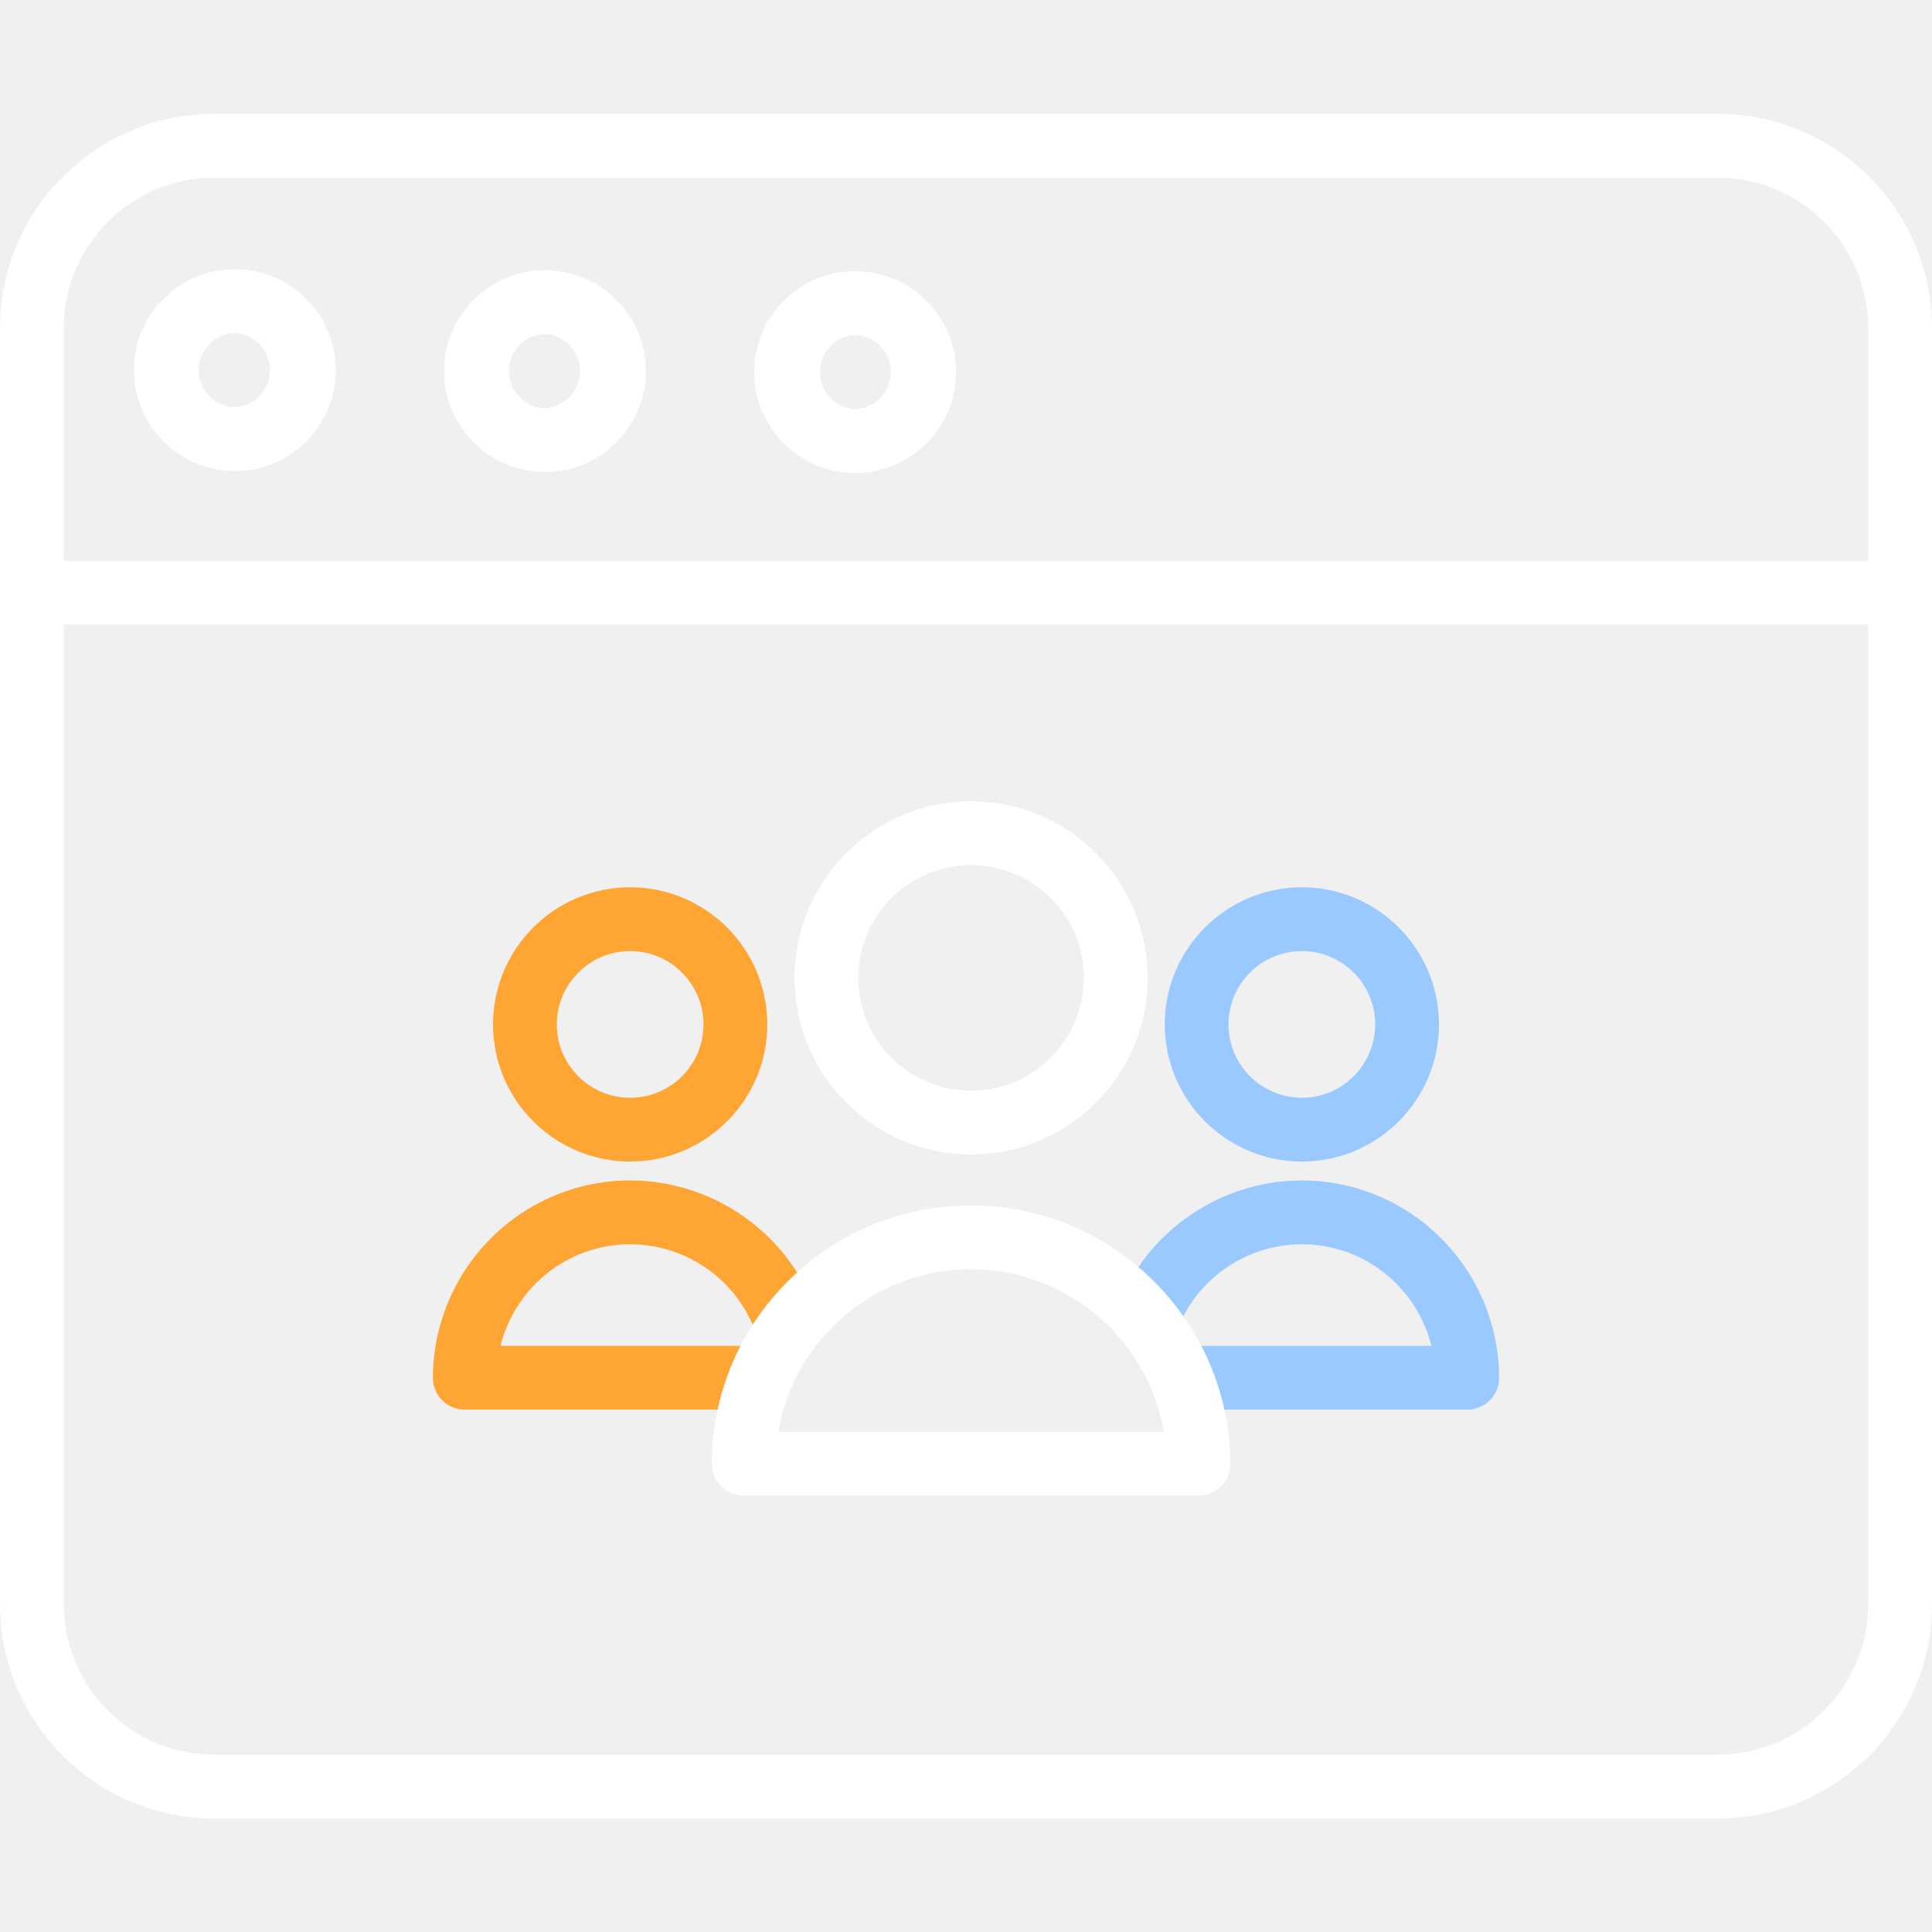
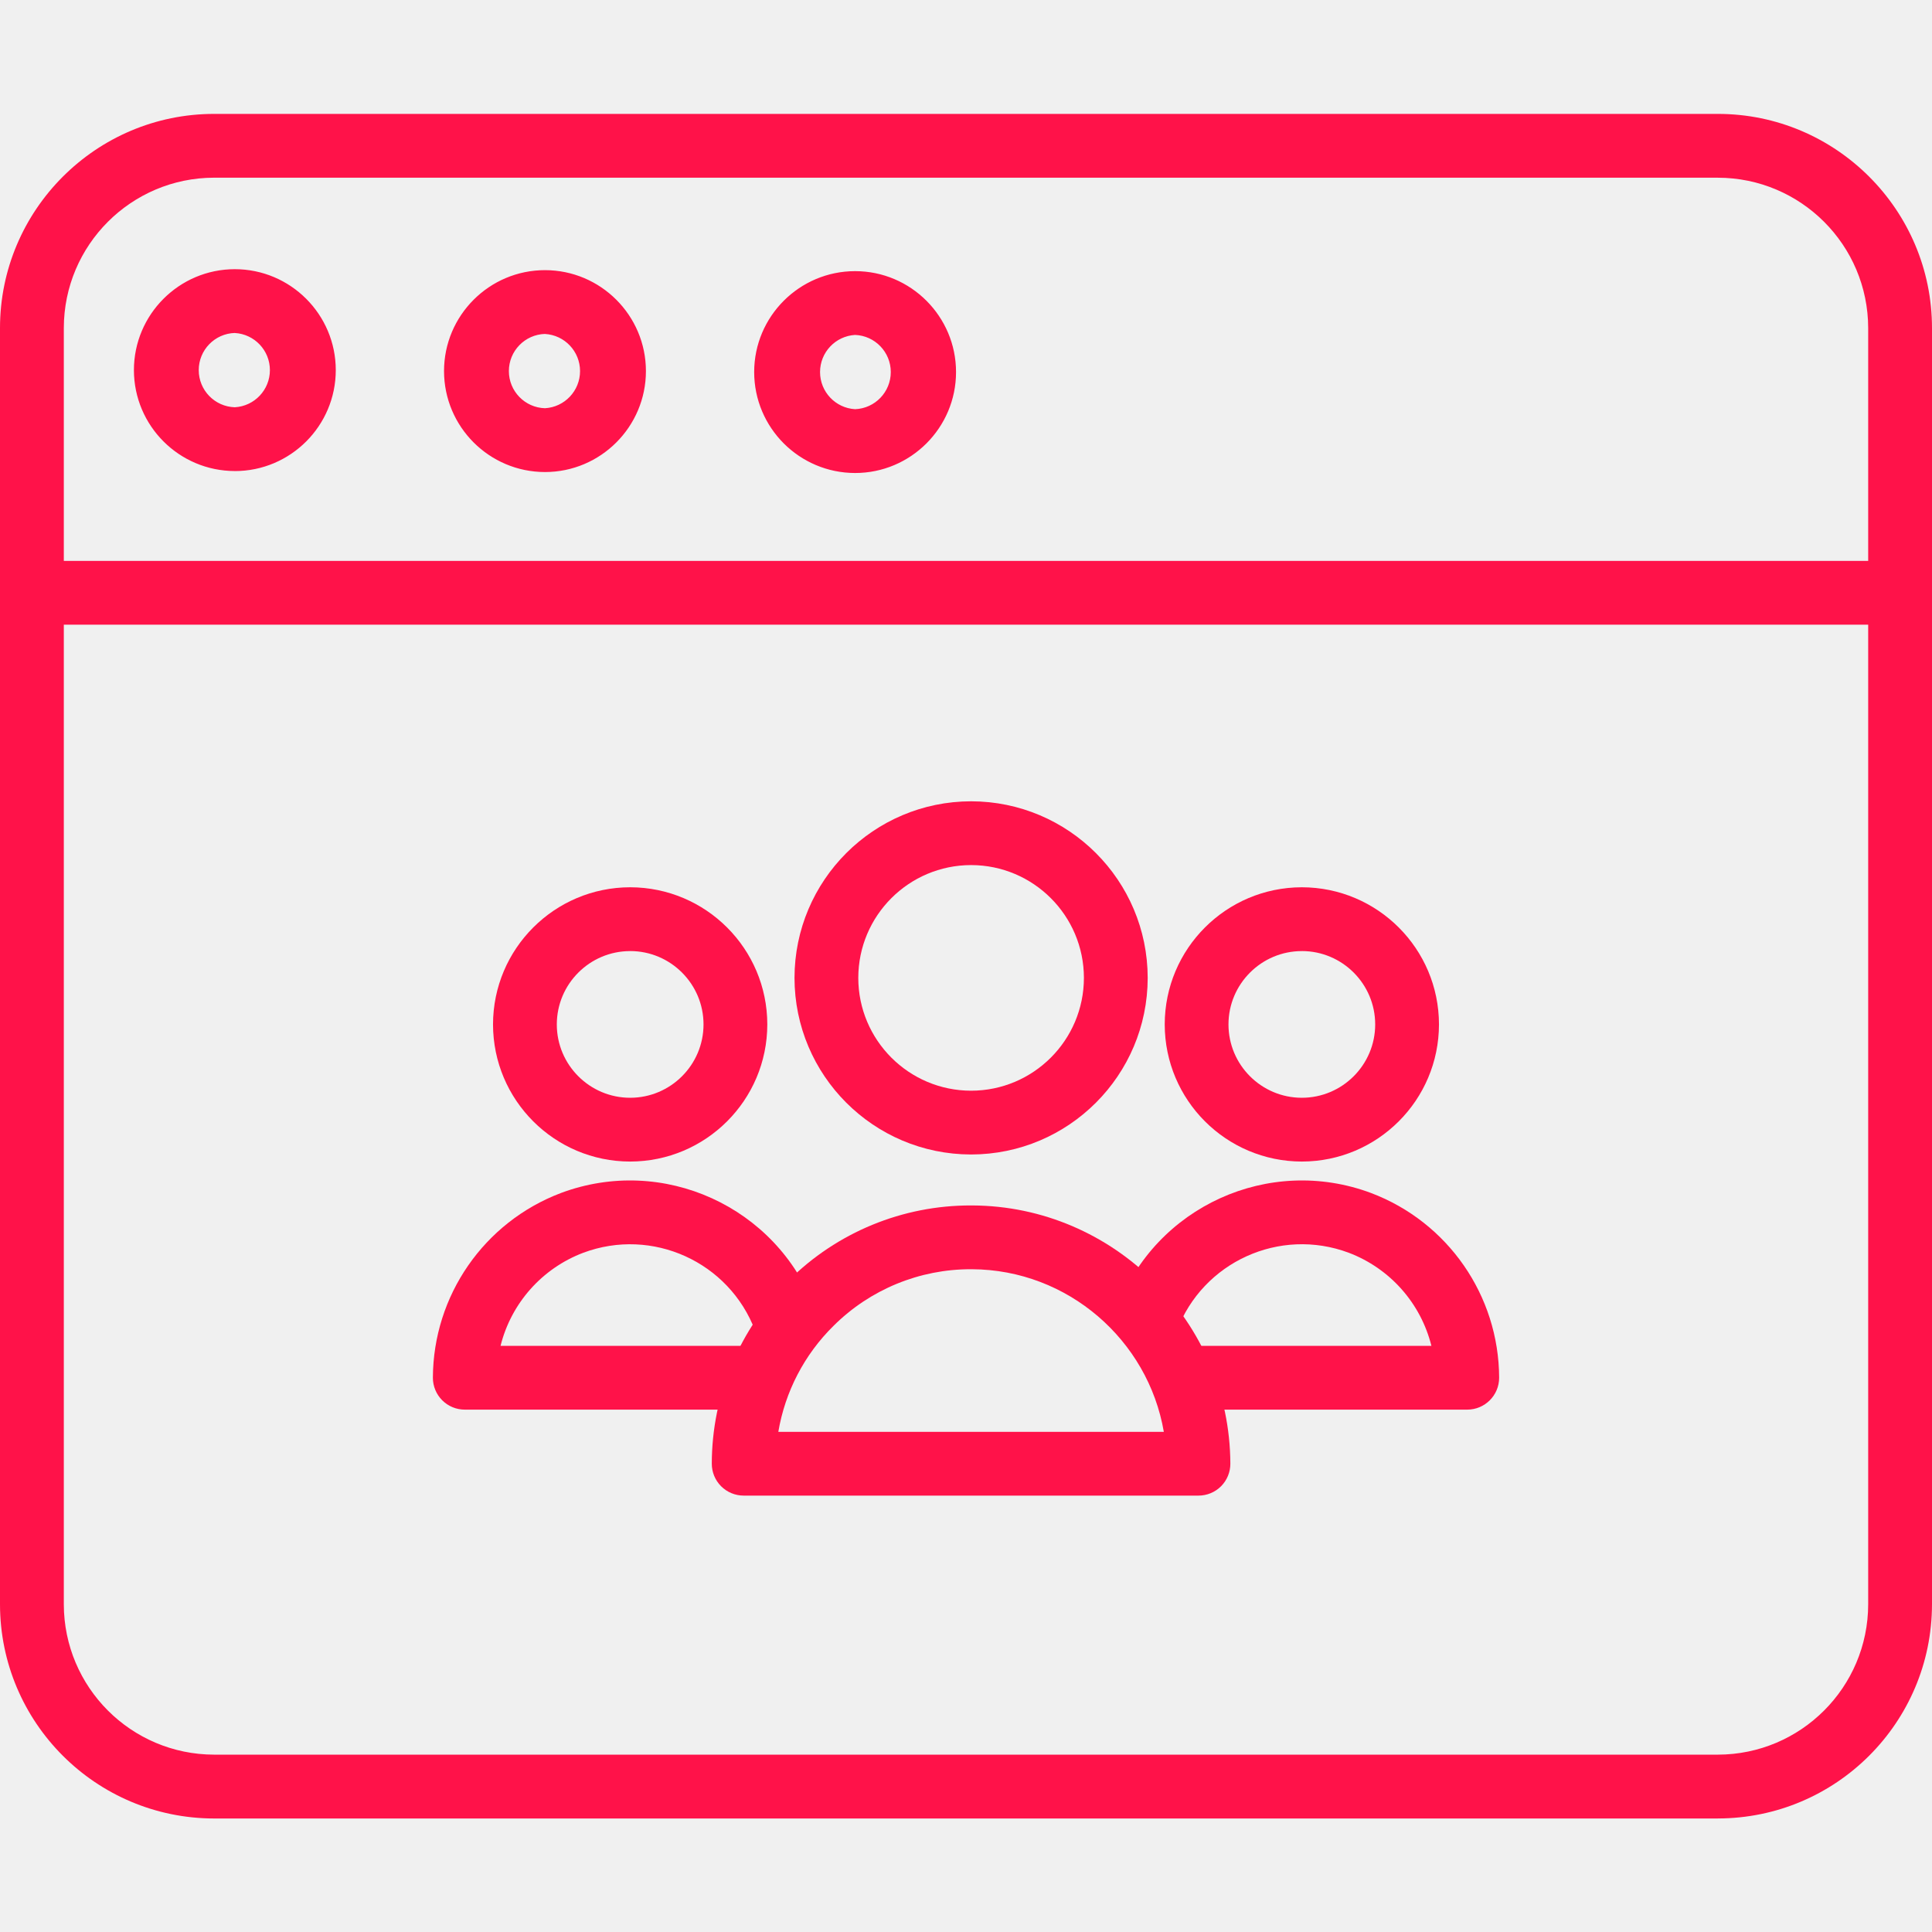
<svg xmlns="http://www.w3.org/2000/svg" width="64" height="64" viewBox="0 0 64 64" fill="none">
  <g clip-path="url(#clip0_2132_3921)">
-     <path d="M43.125 38.478a4.548 4.548 0 01-4.542-4.543 4.548 4.548 0 014.542-4.543 4.548 4.548 0 014.543 4.543 4.548 4.548 0 01-4.543 4.543zm0-6.972c-1.34 0-2.43 1.09-2.43 2.43s1.09 2.429 2.43 2.429 2.43-1.09 2.43-2.43-1.09-2.43-2.43-2.43zm5.479 15.19h-9.46a1.057 1.057 0 010-2.113h8.273a4.447 4.447 0 00-2.738-3.084 4.427 4.427 0 00-5.695 2.586 1.057 1.057 0 01-1.979-.743 6.543 6.543 0 018.416-3.821 6.566 6.566 0 014.24 6.118c0 .584-.474 1.057-1.057 1.057z" fill="#99C9FF" />
-     <path d="M20.875 38.478a4.548 4.548 0 01-4.543-4.543 4.548 4.548 0 014.543-4.543 4.548 4.548 0 014.543 4.543 4.548 4.548 0 01-4.543 4.543zm0-6.972c-1.34 0-2.43 1.09-2.43 2.43s1.09 2.429 2.43 2.429 2.43-1.09 2.43-2.43-1.09-2.43-2.43-2.43zm3.982 15.19h-9.46a1.056 1.056 0 01-1.057-1.057 6.567 6.567 0 014.238-6.118 6.543 6.543 0 018.416 3.821 1.057 1.057 0 11-1.978.743A4.428 4.428 0 0019.32 41.5a4.447 4.447 0 00-2.739 3.084h8.274a1.057 1.057 0 010 2.113z" fill="#FFA533" />
-     <path d="M32.169 38.244a5.856 5.856 0 01-5.85-5.85 5.857 5.857 0 015.85-5.85 5.857 5.857 0 015.85 5.85 5.857 5.857 0 01-5.85 5.85zm0-9.587a3.741 3.741 0 00-3.737 3.737 3.741 3.741 0 003.737 3.737 3.741 3.741 0 003.737-3.737 3.741 3.741 0 00-3.737-3.737zm7.532 20.887H24.636a1.056 1.056 0 01-1.057-1.061 8.531 8.531 0 012.543-6.063 8.532 8.532 0 016.045-2.488h.04c4.694.02 8.53 3.857 8.55 8.55a1.055 1.055 0 01-1.056 1.062zm-13.918-2.113h12.77c-.521-3.038-3.177-5.371-6.355-5.386h-.03a6.431 6.431 0 00-4.558 1.877 6.428 6.428 0 00-1.827 3.51z" fill="#fff" />
-     <path d="M56.906 60.24H7.094A7.102 7.102 0 010 53.144V10.868c0-3.912 3.183-7.095 7.094-7.095h49.812c3.911 0 7.094 3.183 7.094 7.095v42.277a7.102 7.102 0 01-7.094 7.094zM7.094 5.886a4.987 4.987 0 00-4.98 4.98v42.278a4.987 4.987 0 004.98 4.981h49.812a4.987 4.987 0 004.98-4.981V10.868a4.987 4.987 0 00-4.98-4.981H7.094z" fill="#fff" />
-     <path d="M62.943 20.693H1.057a1.056 1.056 0 110-2.113h61.886a1.057 1.057 0 010 2.113zm-44.89-5.056a3.348 3.348 0 01-3.344-3.344c0-1.844 1.5-3.344 3.344-3.344 1.844 0 3.344 1.5 3.344 3.344 0 1.843-1.5 3.344-3.344 3.344zm0-4.575a1.231 1.231 0 000 2.461 1.232 1.232 0 000-2.46zM7.78 15.604a3.348 3.348 0 01-3.344-3.343c0-1.844 1.5-3.344 3.343-3.344 1.844 0 3.344 1.5 3.344 3.344 0 1.844-1.5 3.344-3.344 3.344zm0-4.574a1.231 1.231 0 00-.001 2.461 1.232 1.232 0 000-2.46zm20.547 4.639a3.347 3.347 0 01-3.344-3.344c0-1.843 1.5-3.343 3.344-3.343 1.843 0 3.343 1.5 3.343 3.343 0 1.844-1.5 3.344-3.343 3.344zm0-4.574a1.232 1.232 0 000 2.46 1.231 1.231 0 000-2.46z" fill="#fff" />
+     <path d="M43.125 38.478a4.548 4.548 0 01-4.542-4.543 4.548 4.548 0 014.542-4.543 4.548 4.548 0 014.543 4.543 4.548 4.548 0 01-4.543 4.543zm0-6.972c-1.34 0-2.43 1.09-2.43 2.43s1.09 2.429 2.43 2.429 2.43-1.09 2.43-2.43-1.09-2.43-2.43-2.43zm5.479 15.19h-9.46a1.057 1.057 0 010-2.113h8.273a4.447 4.447 0 00-2.738-3.084 4.427 4.427 0 00-5.695 2.586 1.057 1.057 0 01-1.979-.743 6.543 6.543 0 018.416-3.821 6.566 6.566 0 014.24 6.118c0 .584-.474 1.057-1.057 1.057z" fill="#ff1249" />
+     <path d="M20.875 38.478a4.548 4.548 0 01-4.543-4.543 4.548 4.548 0 014.543-4.543 4.548 4.548 0 014.543 4.543 4.548 4.548 0 01-4.543 4.543zm0-6.972c-1.34 0-2.43 1.09-2.43 2.43s1.09 2.429 2.43 2.429 2.43-1.09 2.43-2.43-1.09-2.43-2.43-2.43zm3.982 15.19h-9.46a1.056 1.056 0 01-1.057-1.057 6.567 6.567 0 014.238-6.118 6.543 6.543 0 018.416 3.821 1.057 1.057 0 11-1.978.743A4.428 4.428 0 0019.32 41.5a4.447 4.447 0 00-2.739 3.084h8.274a1.057 1.057 0 010 2.113z" fill="#ff1249" />
+     <path d="M32.169 38.244a5.856 5.856 0 01-5.85-5.85 5.857 5.857 0 015.85-5.85 5.857 5.857 0 015.85 5.85 5.857 5.857 0 01-5.85 5.85zm0-9.587a3.741 3.741 0 00-3.737 3.737 3.741 3.741 0 003.737 3.737 3.741 3.741 0 003.737-3.737 3.741 3.741 0 00-3.737-3.737zm7.532 20.887H24.636a1.056 1.056 0 01-1.057-1.061 8.531 8.531 0 012.543-6.063 8.532 8.532 0 016.045-2.488h.04c4.694.02 8.53 3.857 8.55 8.55a1.055 1.055 0 01-1.056 1.062zm-13.918-2.113h12.77c-.521-3.038-3.177-5.371-6.355-5.386h-.03a6.431 6.431 0 00-4.558 1.877 6.428 6.428 0 00-1.827 3.51z" fill="#ff1249" />
+     <path d="M56.906 60.24H7.094A7.102 7.102 0 010 53.144V10.868c0-3.912 3.183-7.095 7.094-7.095h49.812c3.911 0 7.094 3.183 7.094 7.095v42.277a7.102 7.102 0 01-7.094 7.094zM7.094 5.886a4.987 4.987 0 00-4.98 4.98v42.278a4.987 4.987 0 004.98 4.981h49.812a4.987 4.987 0 004.98-4.981V10.868a4.987 4.987 0 00-4.98-4.981H7.094z" fill="#ff1249" />
+     <path d="M62.943 20.693H1.057a1.056 1.056 0 110-2.113h61.886a1.057 1.057 0 010 2.113zm-44.89-5.056a3.348 3.348 0 01-3.344-3.344c0-1.844 1.5-3.344 3.344-3.344 1.844 0 3.344 1.5 3.344 3.344 0 1.843-1.5 3.344-3.344 3.344zm0-4.575a1.231 1.231 0 000 2.461 1.232 1.232 0 000-2.46zM7.78 15.604a3.348 3.348 0 01-3.344-3.343c0-1.844 1.5-3.344 3.343-3.344 1.844 0 3.344 1.5 3.344 3.344 0 1.844-1.5 3.344-3.344 3.344zm0-4.574a1.231 1.231 0 00-.001 2.461 1.232 1.232 0 000-2.46zm20.547 4.639a3.347 3.347 0 01-3.344-3.344c0-1.843 1.5-3.343 3.344-3.343 1.843 0 3.343 1.5 3.343 3.343 0 1.844-1.5 3.344-3.343 3.344zm0-4.574a1.232 1.232 0 000 2.46 1.231 1.231 0 000-2.46z" fill="#ff1249" />
  </g>
  <defs>
    <clipPath id="clip0_2132_3921">
-       <path fill="#fff" d="M0 0h64v64H0z" />
+       <path fill="#ff1249" d="M0 0h64v64H0z" />
    </clipPath>
  </defs>
</svg>
